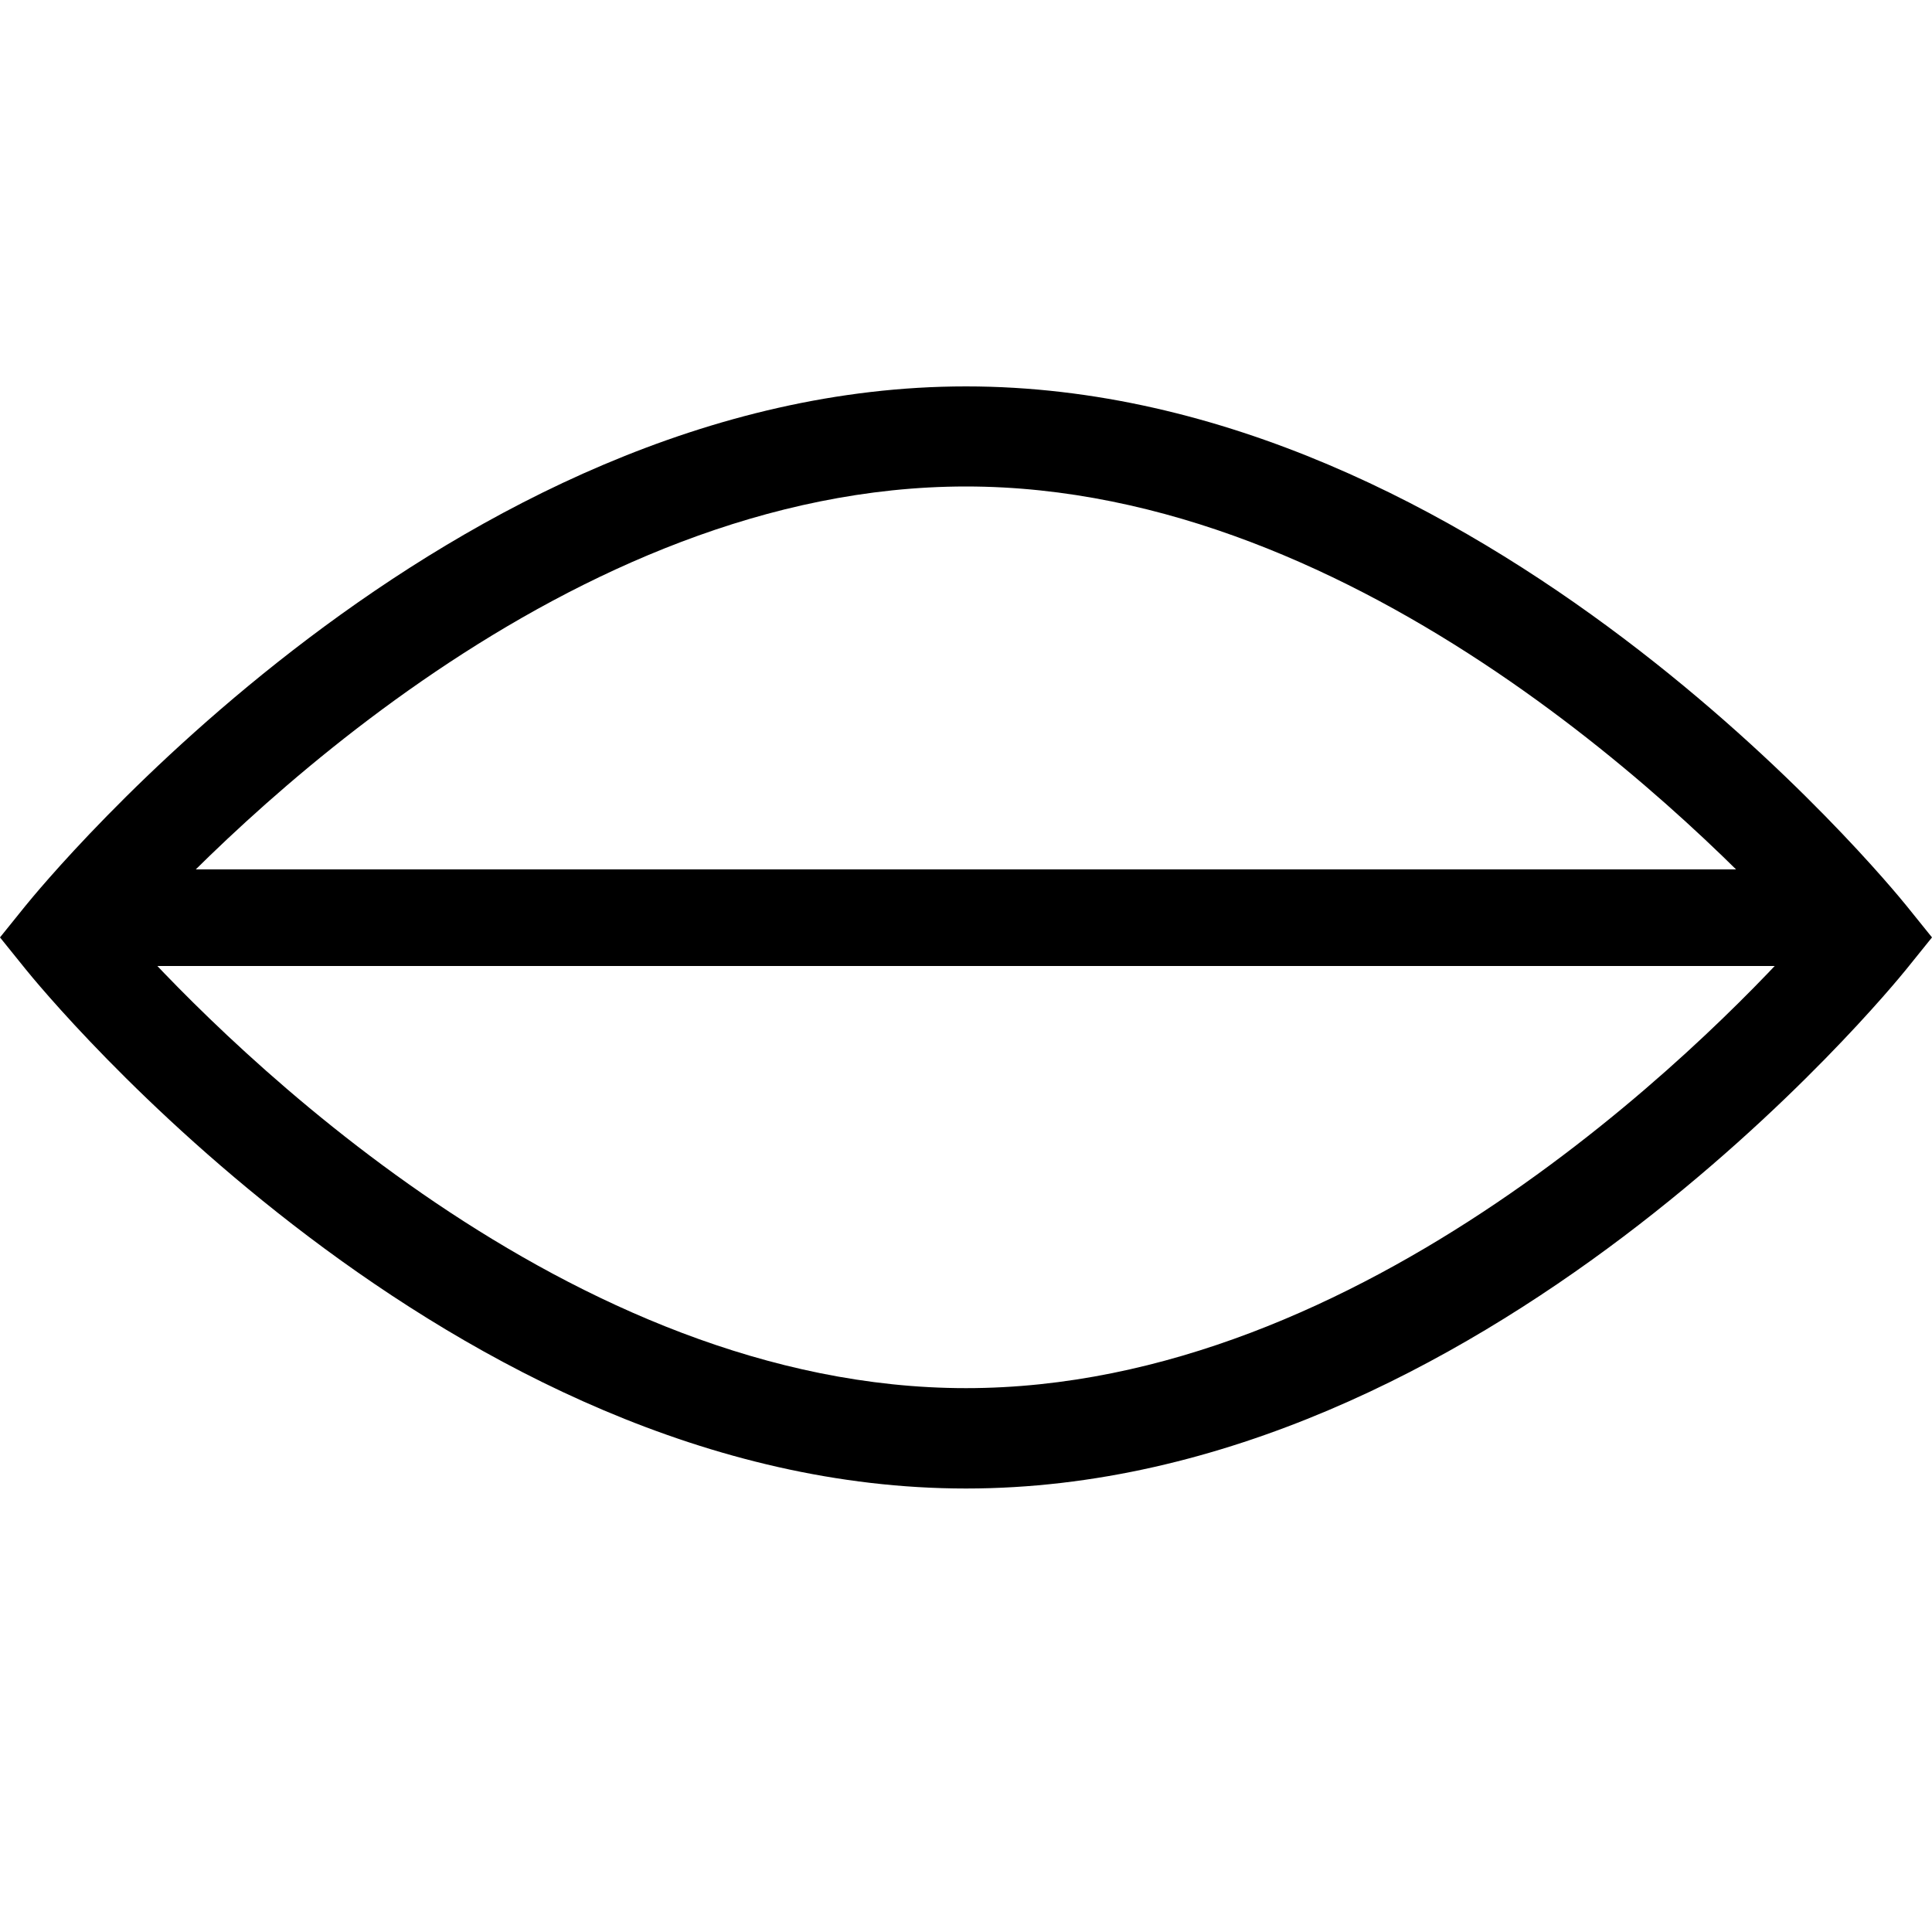
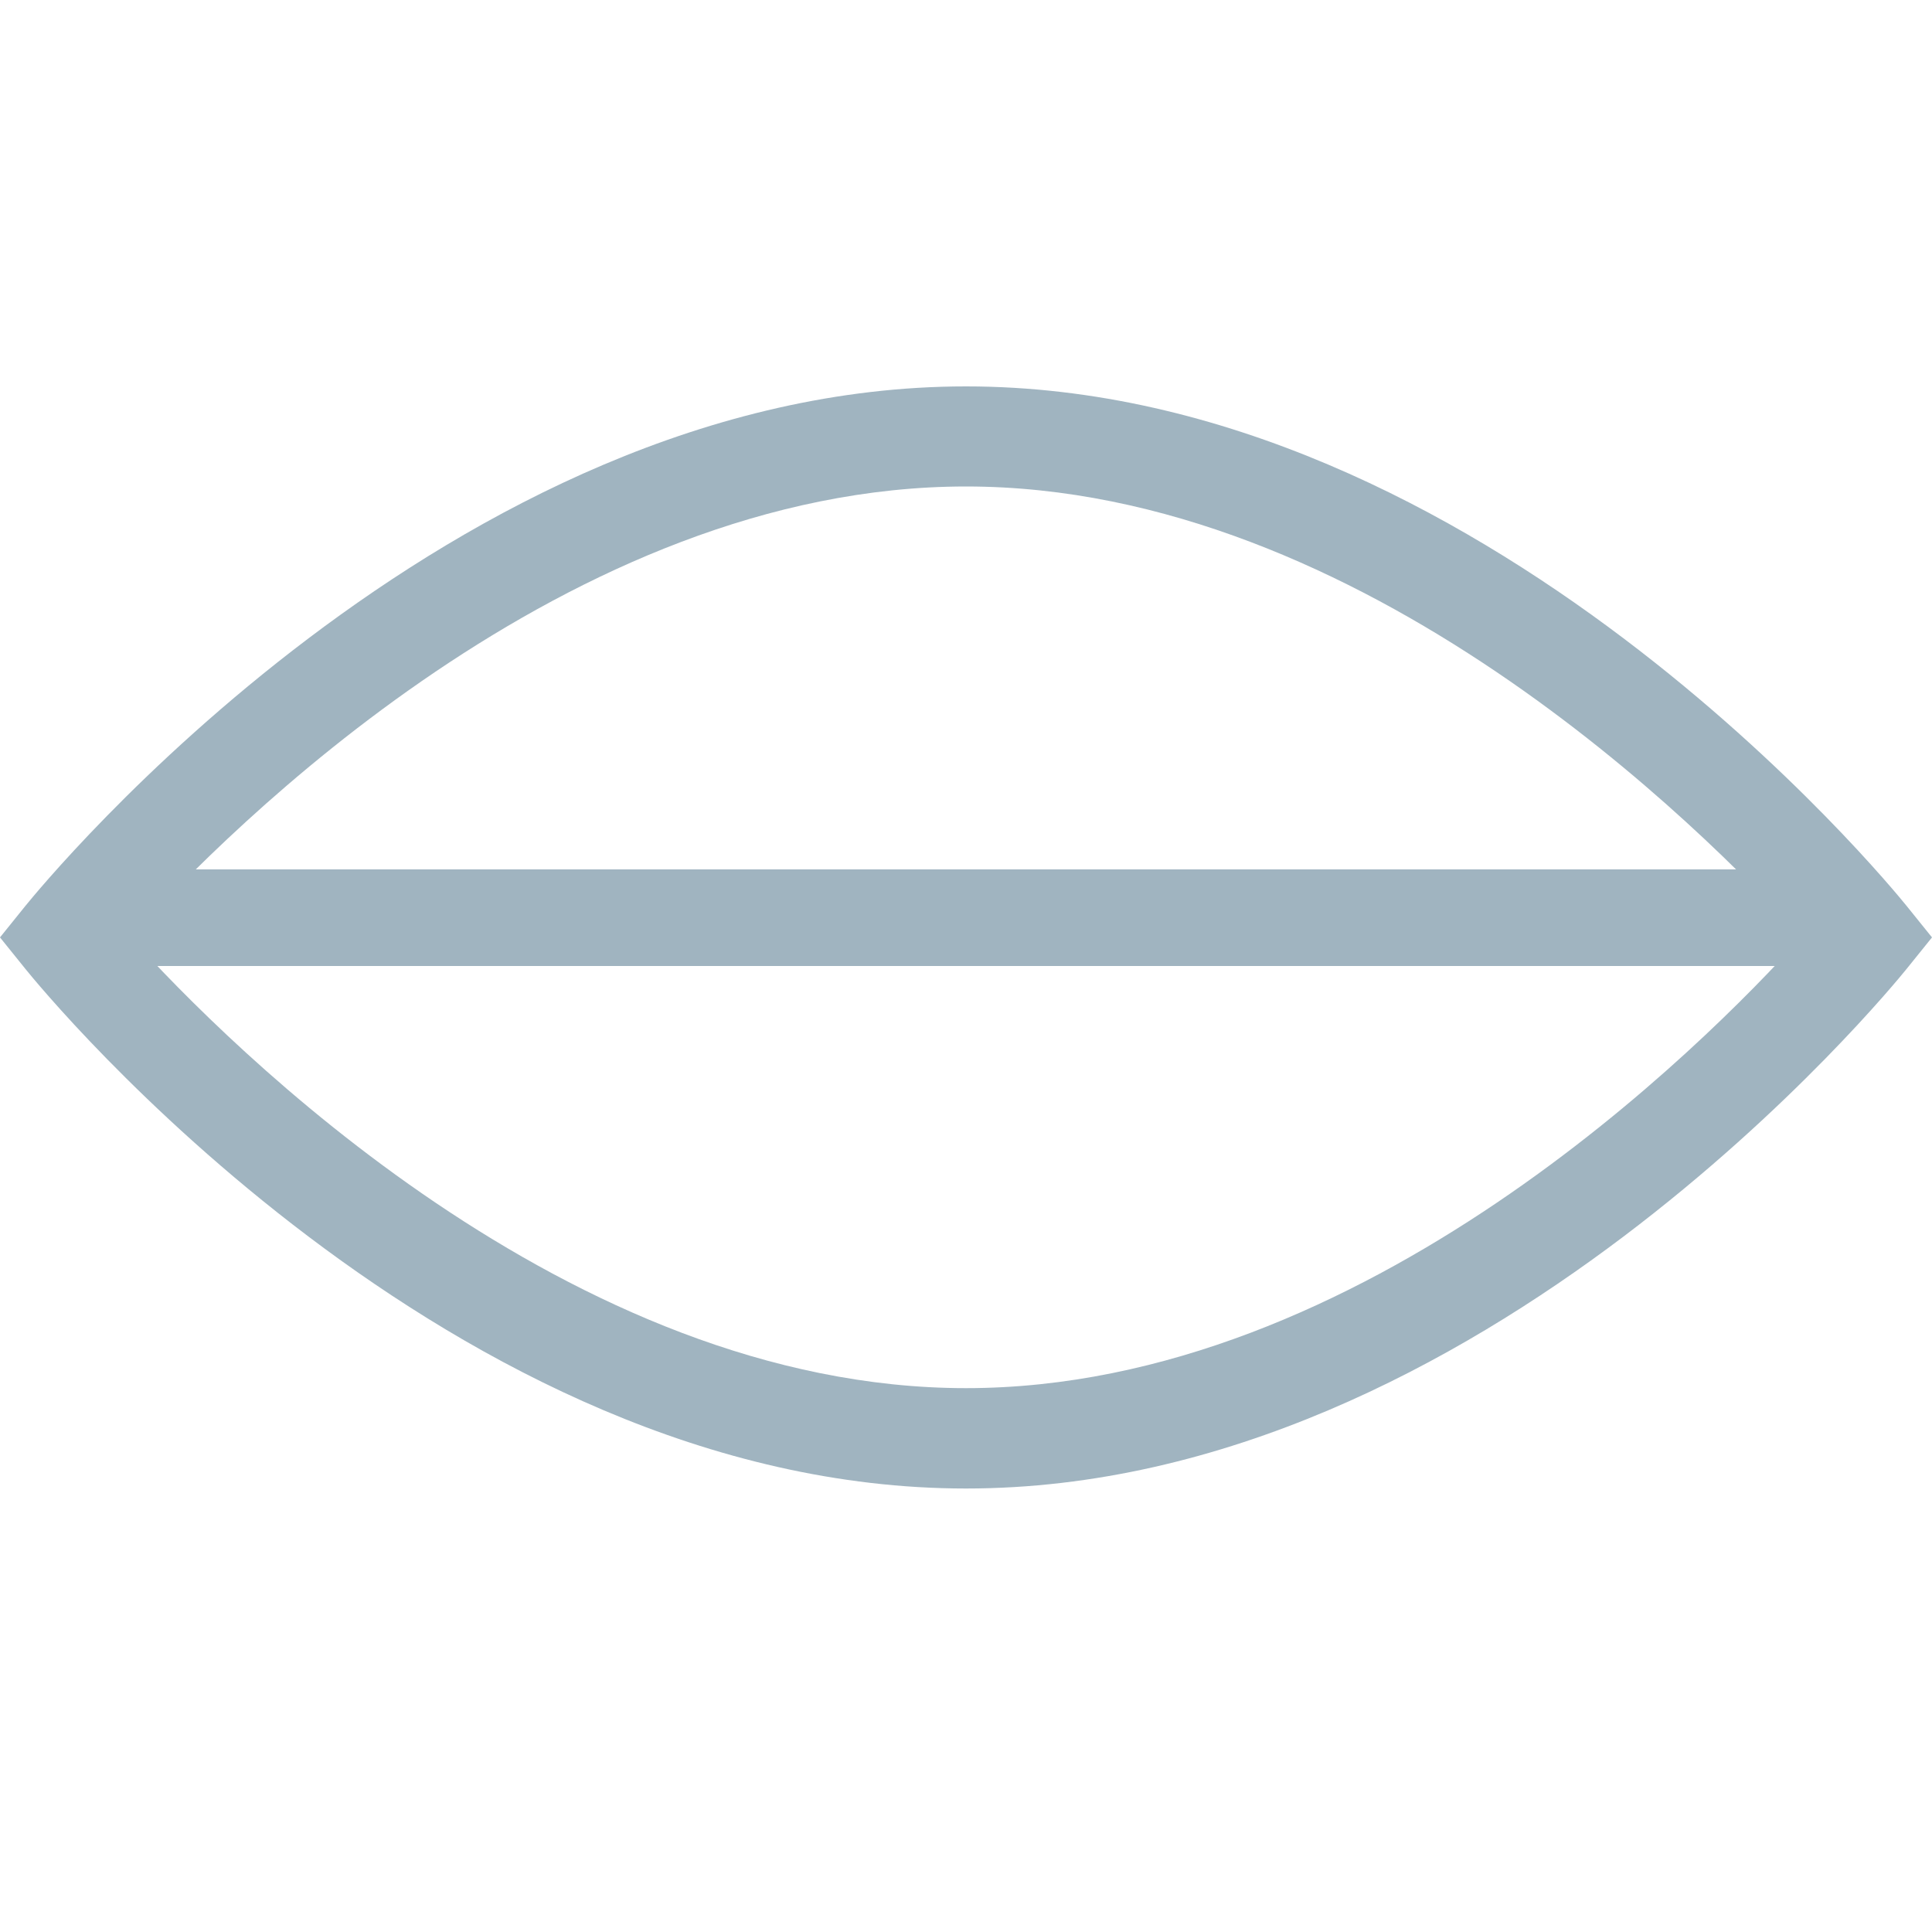
- <svg xmlns="http://www.w3.org/2000/svg" t="1564406102496" class="icon" viewBox="0 0 1024 1024" version="1.1" p-id="883" width="200" height="200">
+ <svg xmlns="http://www.w3.org/2000/svg" t="1564458786048" class="icon" viewBox="0 0 1024 1024" version="1.1" p-id="834" width="200" height="200">
  <defs>
    <style type="text/css" />
  </defs>
-   <path d="M1010.586 480.205C1001.472 468.941 785.51 204.8 512 204.8S22.528 468.992 13.414 480.205L0 496.845l13.414 16.64c9.062 11.264 225.075 275.456 498.586 275.456s489.472-264.192 498.586-275.456L1024 496.845l-13.414-16.64zM512 735.744c-210.33 0-391.424-182.17-442.726-238.95 51.2-56.832 232.038-238.95 442.726-238.95 210.33 0 391.424 182.221 442.726 238.95-51.2 56.832-232.038 238.95-442.726 238.95z" p-id="884" />
-   <path d="M51.2 460.8h921.6v51.2H51.2z" p-id="885" />
+   <path d="M1010.586 480.205C1001.472 468.941 785.51 204.8 512 204.8S22.528 468.992 13.414 480.205L0 496.845l13.414 16.64c9.062 11.264 225.075 275.456 498.586 275.456s489.472-264.192 498.586-275.456L1024 496.845l-13.414-16.64zM512 735.744c-210.33 0-391.424-182.17-442.726-238.95 51.2-56.832 232.038-238.95 442.726-238.95 210.33 0 391.424 182.221 442.726 238.95-51.2 56.832-232.038 238.95-442.726 238.95z" fill="#A0B4C0" p-id="835" />
+   <path d="M51.2 460.8h921.6v51.2H51.2z" fill="#A0B4C0" p-id="836" />
</svg>
